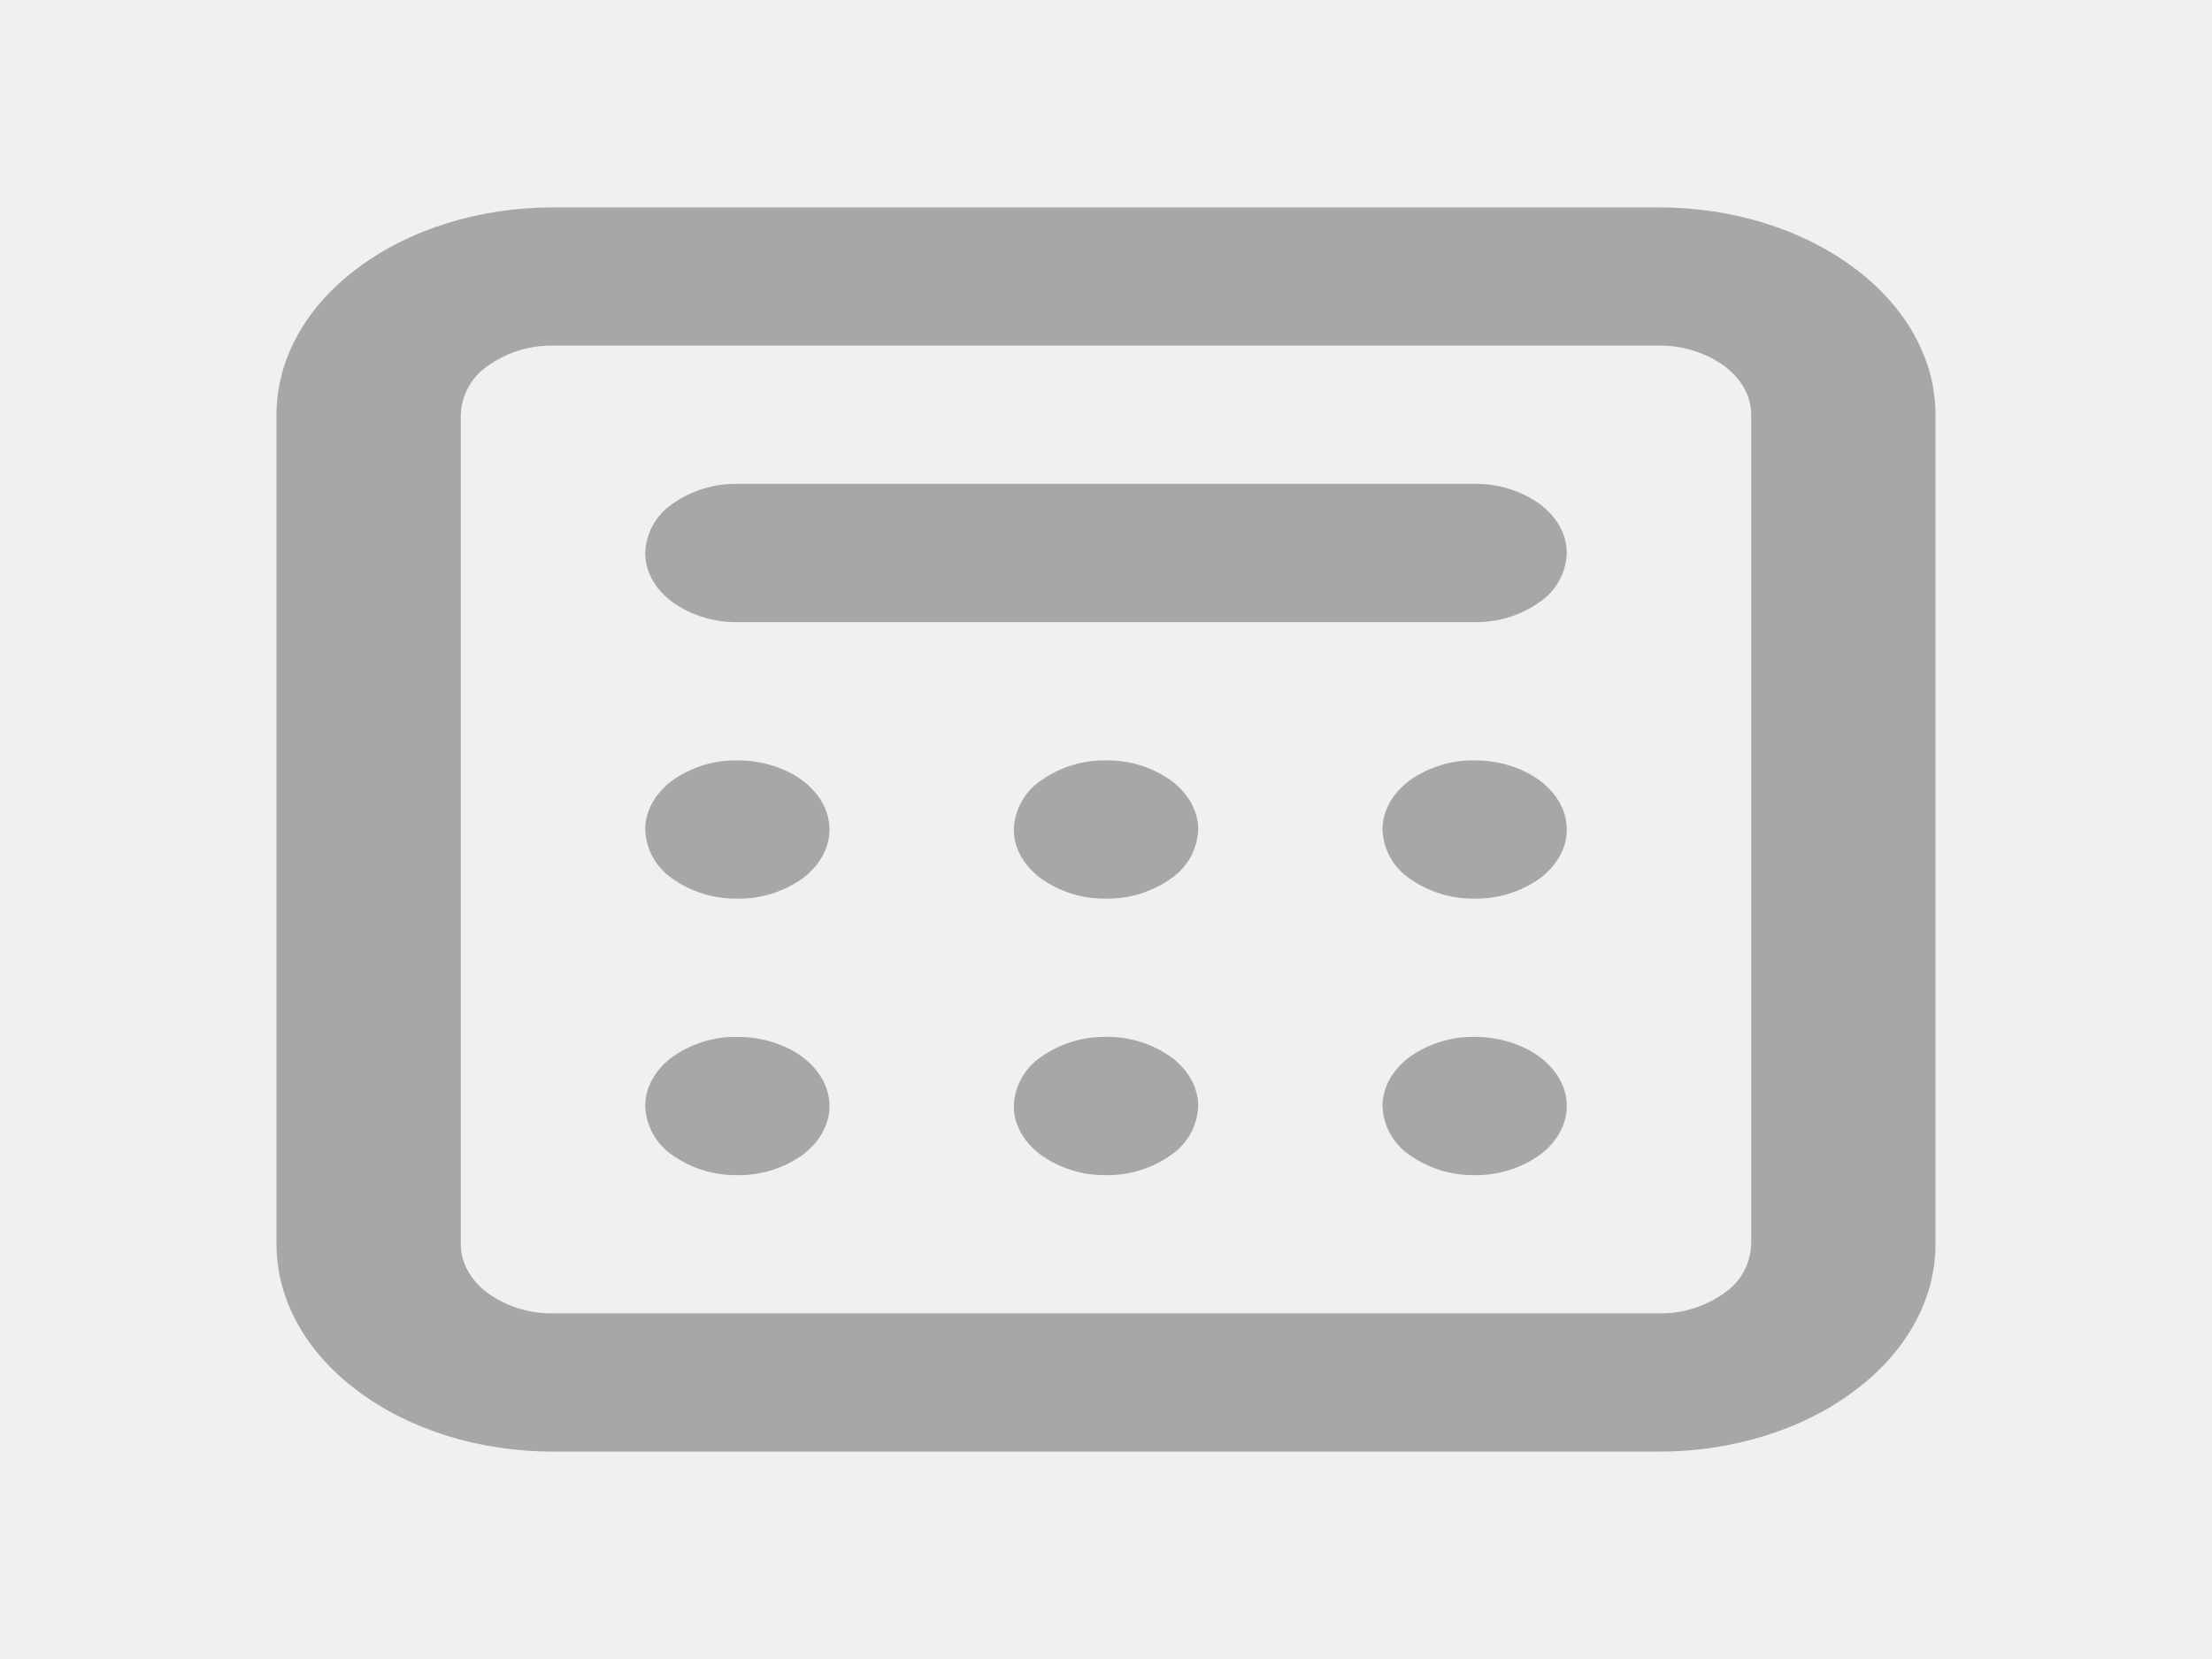
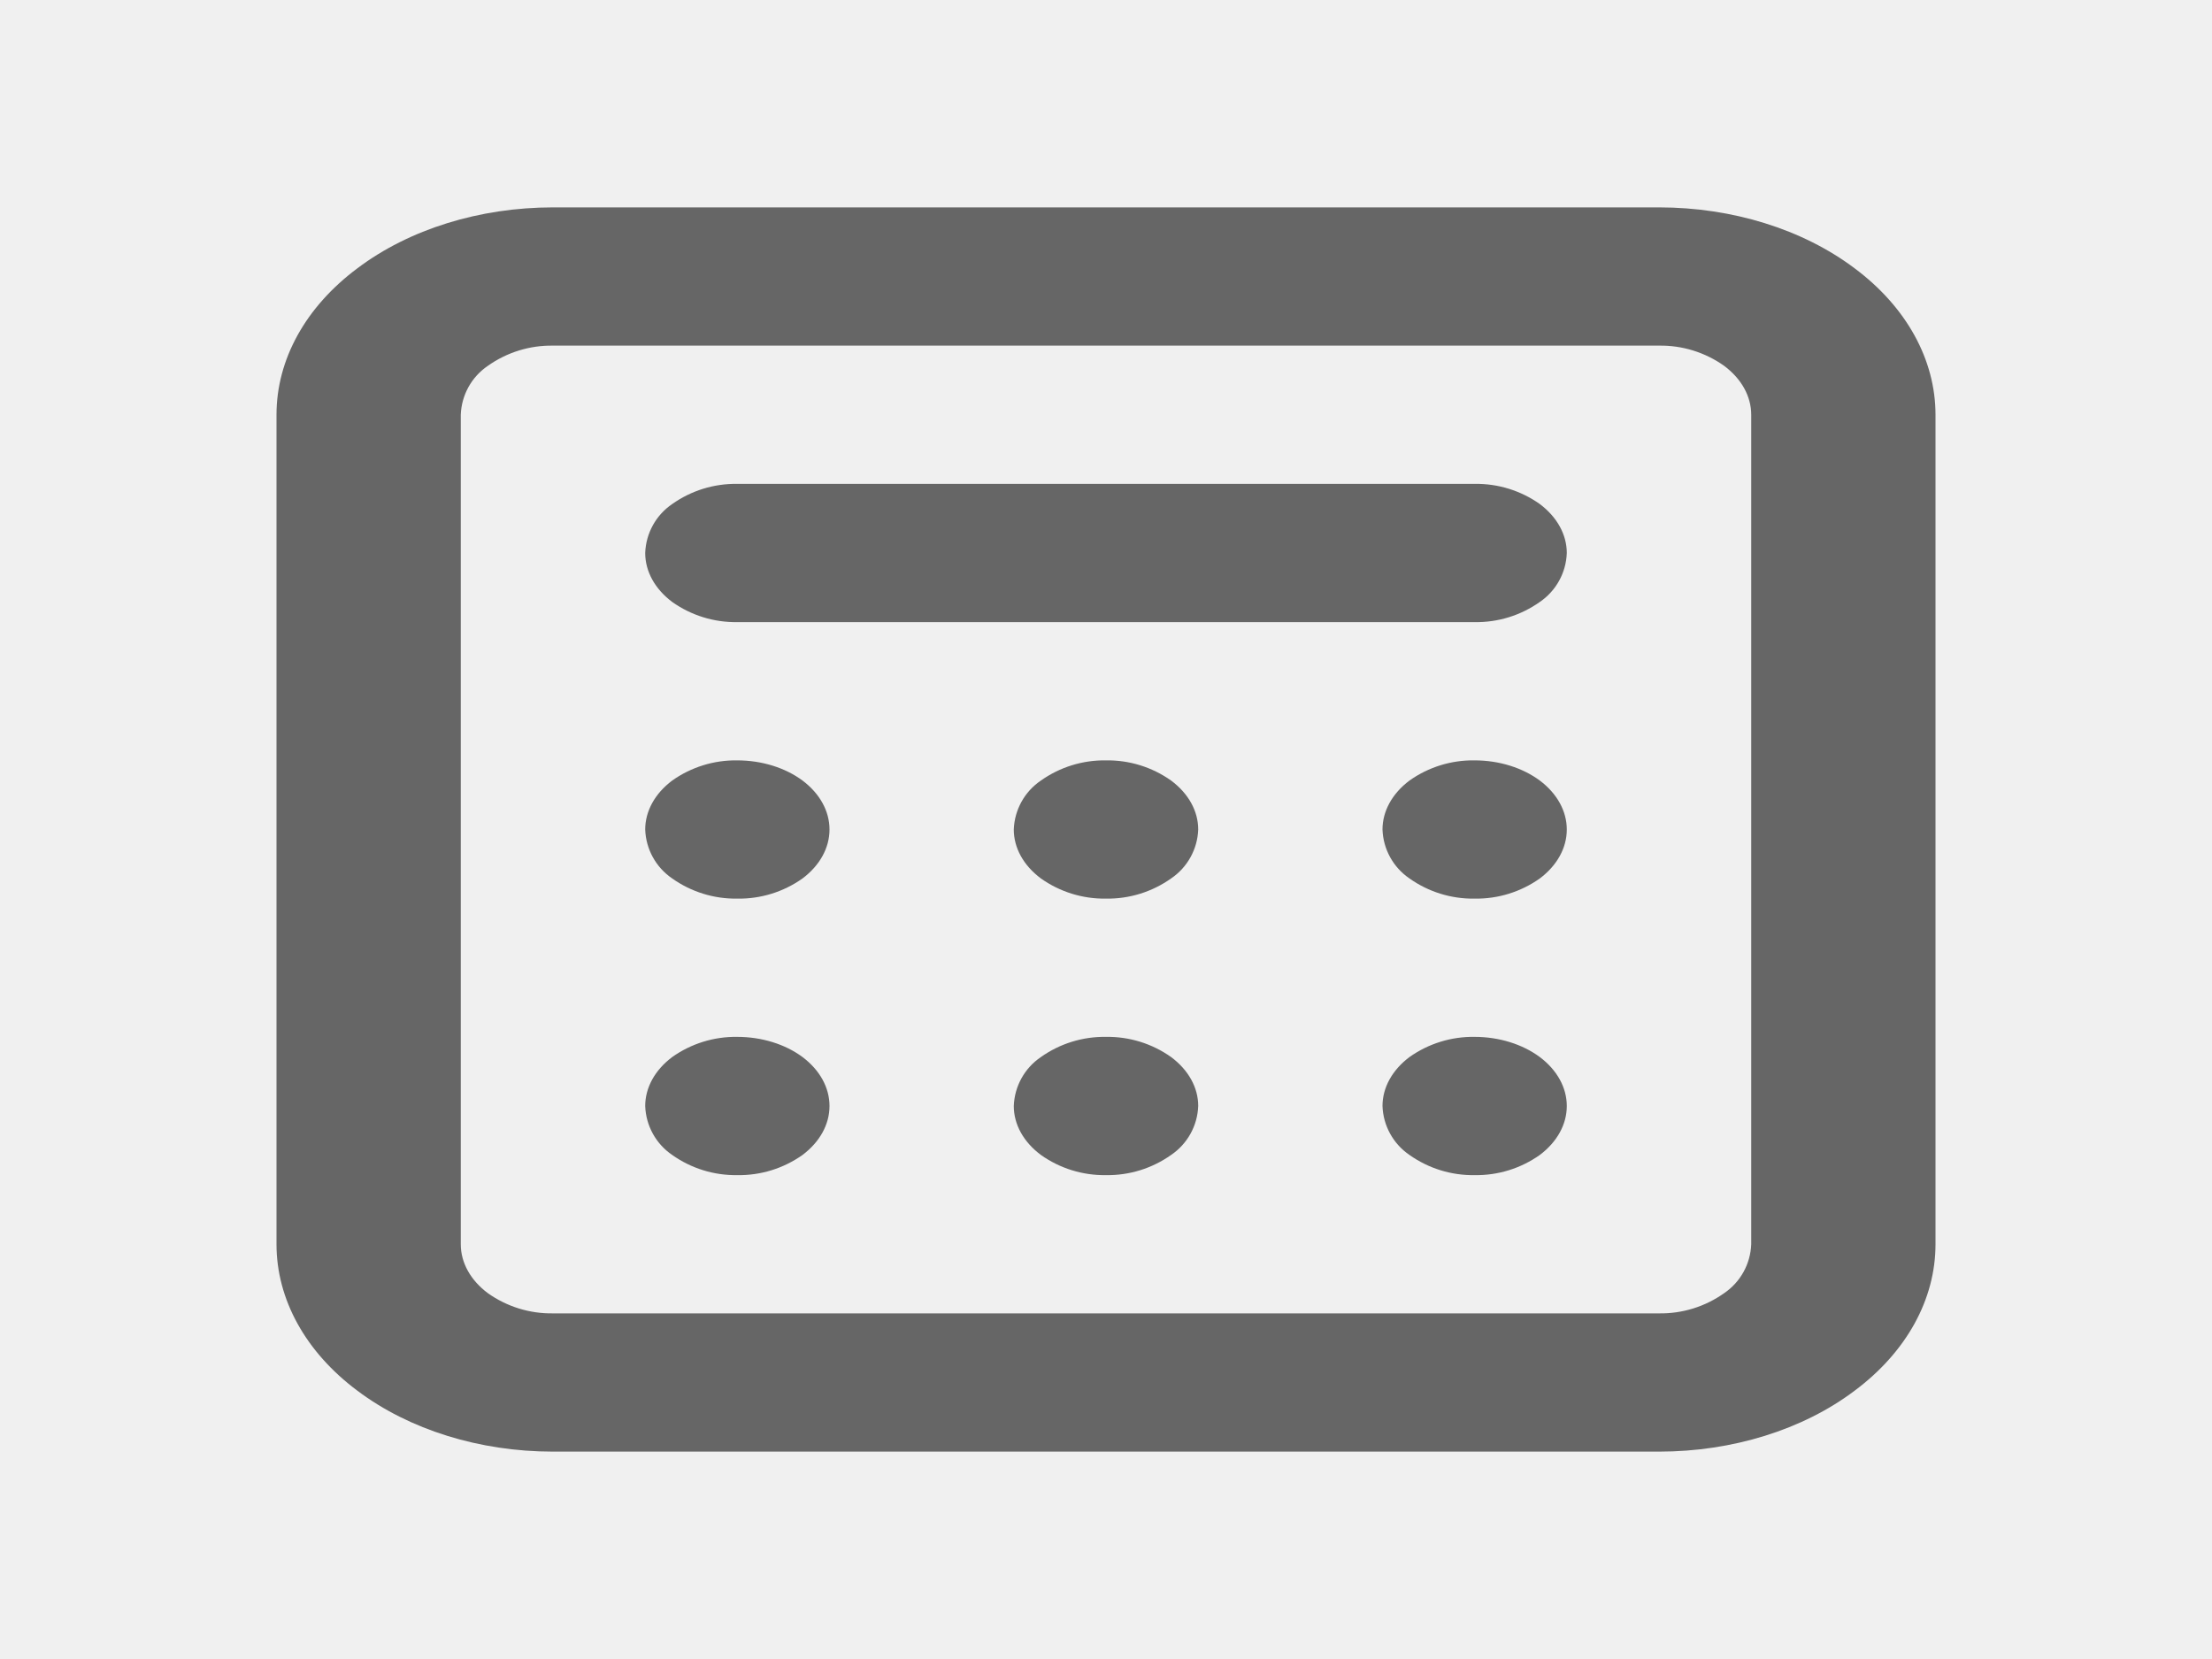
<svg xmlns="http://www.w3.org/2000/svg" width="16" height="12" fill="none">
-   <g fill="#A7A7A7" clip-path="url(#a)">
+   <g fill="#666" clip-path="url(#a)">
    <path d="M5.333 6.5a.793.793 0 0 1-.471-.146A.447.447 0 0 1 4.667 6c0-.133.07-.26.195-.354a.793.793 0 0 1 .471-.146c.177 0 .347.053.472.146C5.93 5.74 6 5.867 6 6c0 .133-.07.26-.195.354a.793.793 0 0 1-.472.146Zm0 2a.793.793 0 0 1-.471-.146A.447.447 0 0 1 4.667 8c0-.133.07-.26.195-.354a.793.793 0 0 1 .471-.146c.177 0 .347.053.472.146C5.93 7.74 6 7.867 6 8c0 .133-.07.26-.195.354a.793.793 0 0 1-.472.146Zm2-.5c0 .133.07.26.196.354A.793.793 0 0 0 8 8.5a.793.793 0 0 0 .471-.146A.447.447 0 0 0 8.667 8c0-.133-.07-.26-.196-.354A.793.793 0 0 0 8 7.5a.793.793 0 0 0-.471.146.447.447 0 0 0-.196.354Zm3.334.5a.793.793 0 0 1-.472-.146A.447.447 0 0 1 10 8c0-.133.07-.26.195-.354a.793.793 0 0 1 .472-.146c.176 0 .346.053.471.146.125.094.195.221.195.354 0 .133-.07.26-.195.354a.793.793 0 0 1-.471.146ZM7.333 6c0 .133.07.26.196.354A.793.793 0 0 0 8 6.5a.793.793 0 0 0 .471-.146A.447.447 0 0 0 8.667 6c0-.133-.07-.26-.196-.354A.793.793 0 0 0 8 5.5a.793.793 0 0 0-.471.146.447.447 0 0 0-.196.354Zm3.334.5a.793.793 0 0 1-.472-.146A.447.447 0 0 1 10 6c0-.133.07-.26.195-.354a.793.793 0 0 1 .472-.146c.176 0 .346.053.471.146.125.094.195.221.195.354 0 .133-.07.26-.195.354a.793.793 0 0 1-.471.146Zm-5.334-3a.793.793 0 0 0-.471.146.447.447 0 0 0-.195.354c0 .133.07.26.195.354a.793.793 0 0 0 .471.146h5.334a.793.793 0 0 0 .471-.146.447.447 0 0 0 .195-.354c0-.133-.07-.26-.195-.354a.793.793 0 0 0-.471-.146H5.333Z" />
    <path fill-rule="evenodd" d="M4 1.5c-.53 0-1.04.158-1.414.44C2.21 2.22 2 2.601 2 3v6c0 .398.21.78.586 1.06.375.282.884.44 1.414.44h8c.53 0 1.04-.158 1.414-.44C13.79 9.78 14 9.399 14 9V3c0-.398-.21-.78-.586-1.06-.375-.282-.884-.44-1.414-.44H4Zm8 1H4a.793.793 0 0 0-.471.146.447.447 0 0 0-.196.354v6c0 .133.07.26.196.354A.793.793 0 0 0 4 9.5h8a.793.793 0 0 0 .471-.146.447.447 0 0 0 .196-.354V3c0-.133-.07-.26-.196-.354A.793.793 0 0 0 12 2.5Z" clip-rule="evenodd" />
  </g>
  <defs>
    <clipPath id="a">
      <path fill="#fff" d="M0 0h16v12H0z" />
    </clipPath>
  </defs>
</svg>
